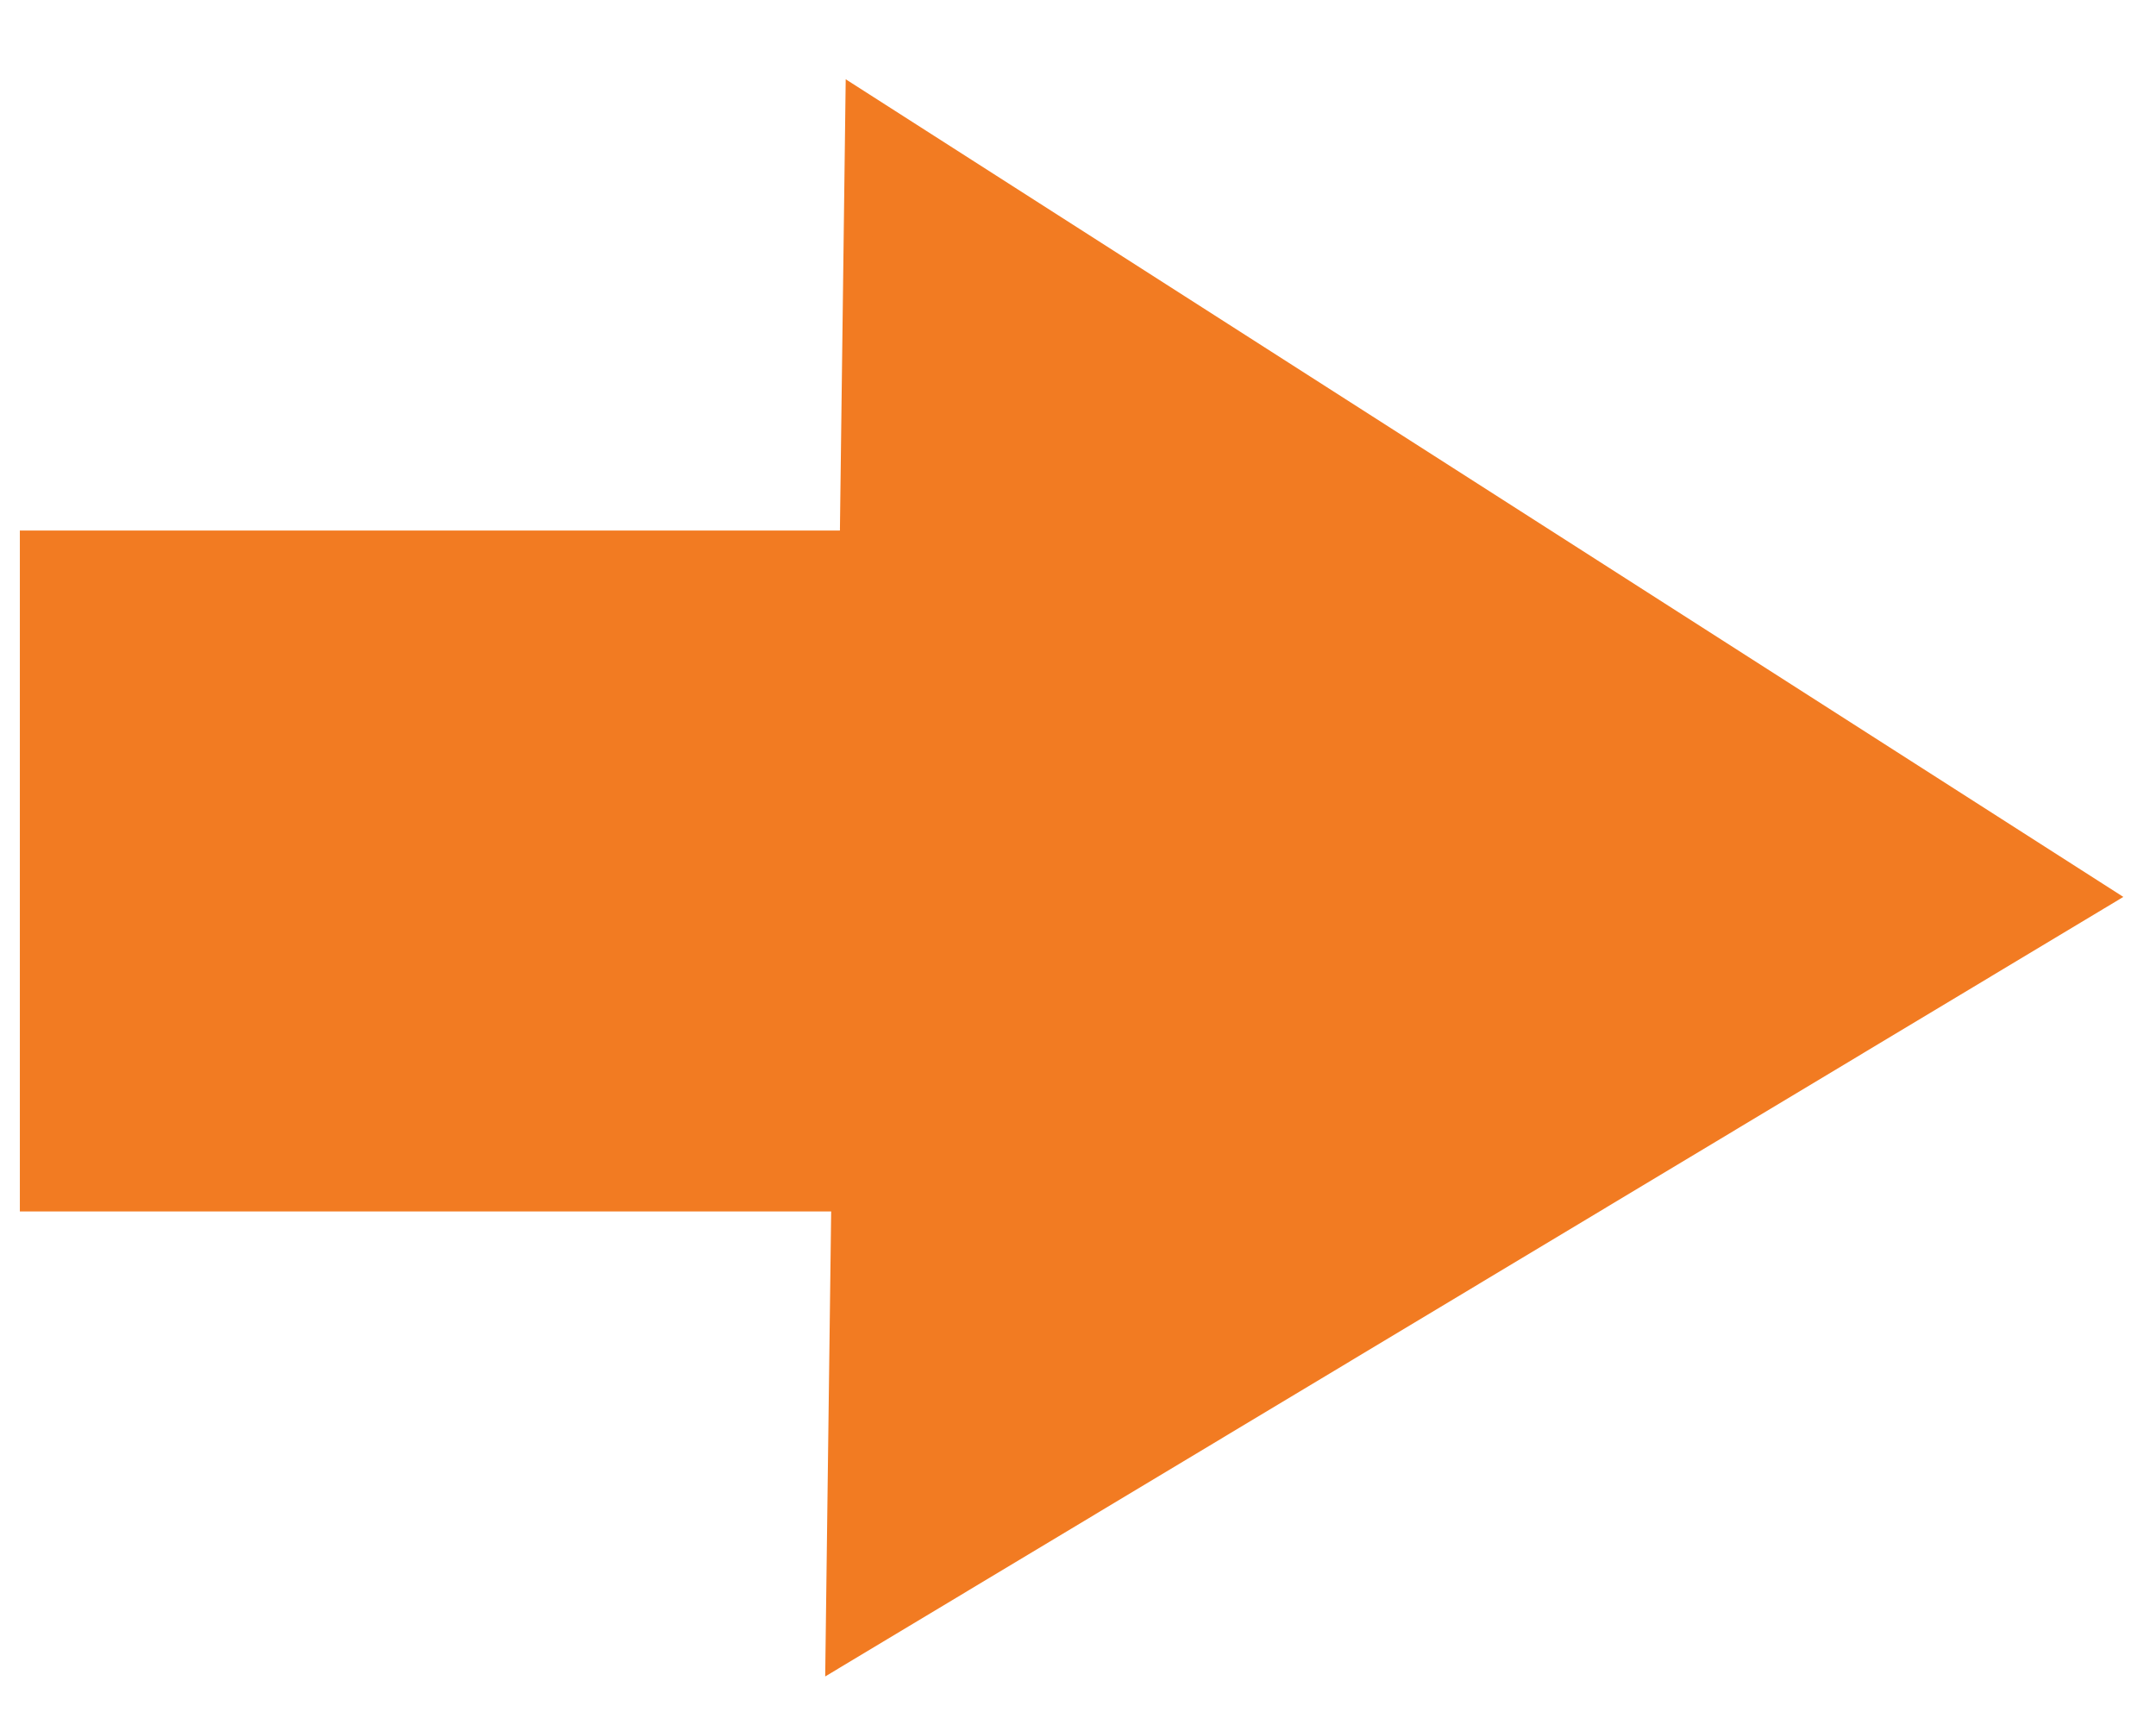
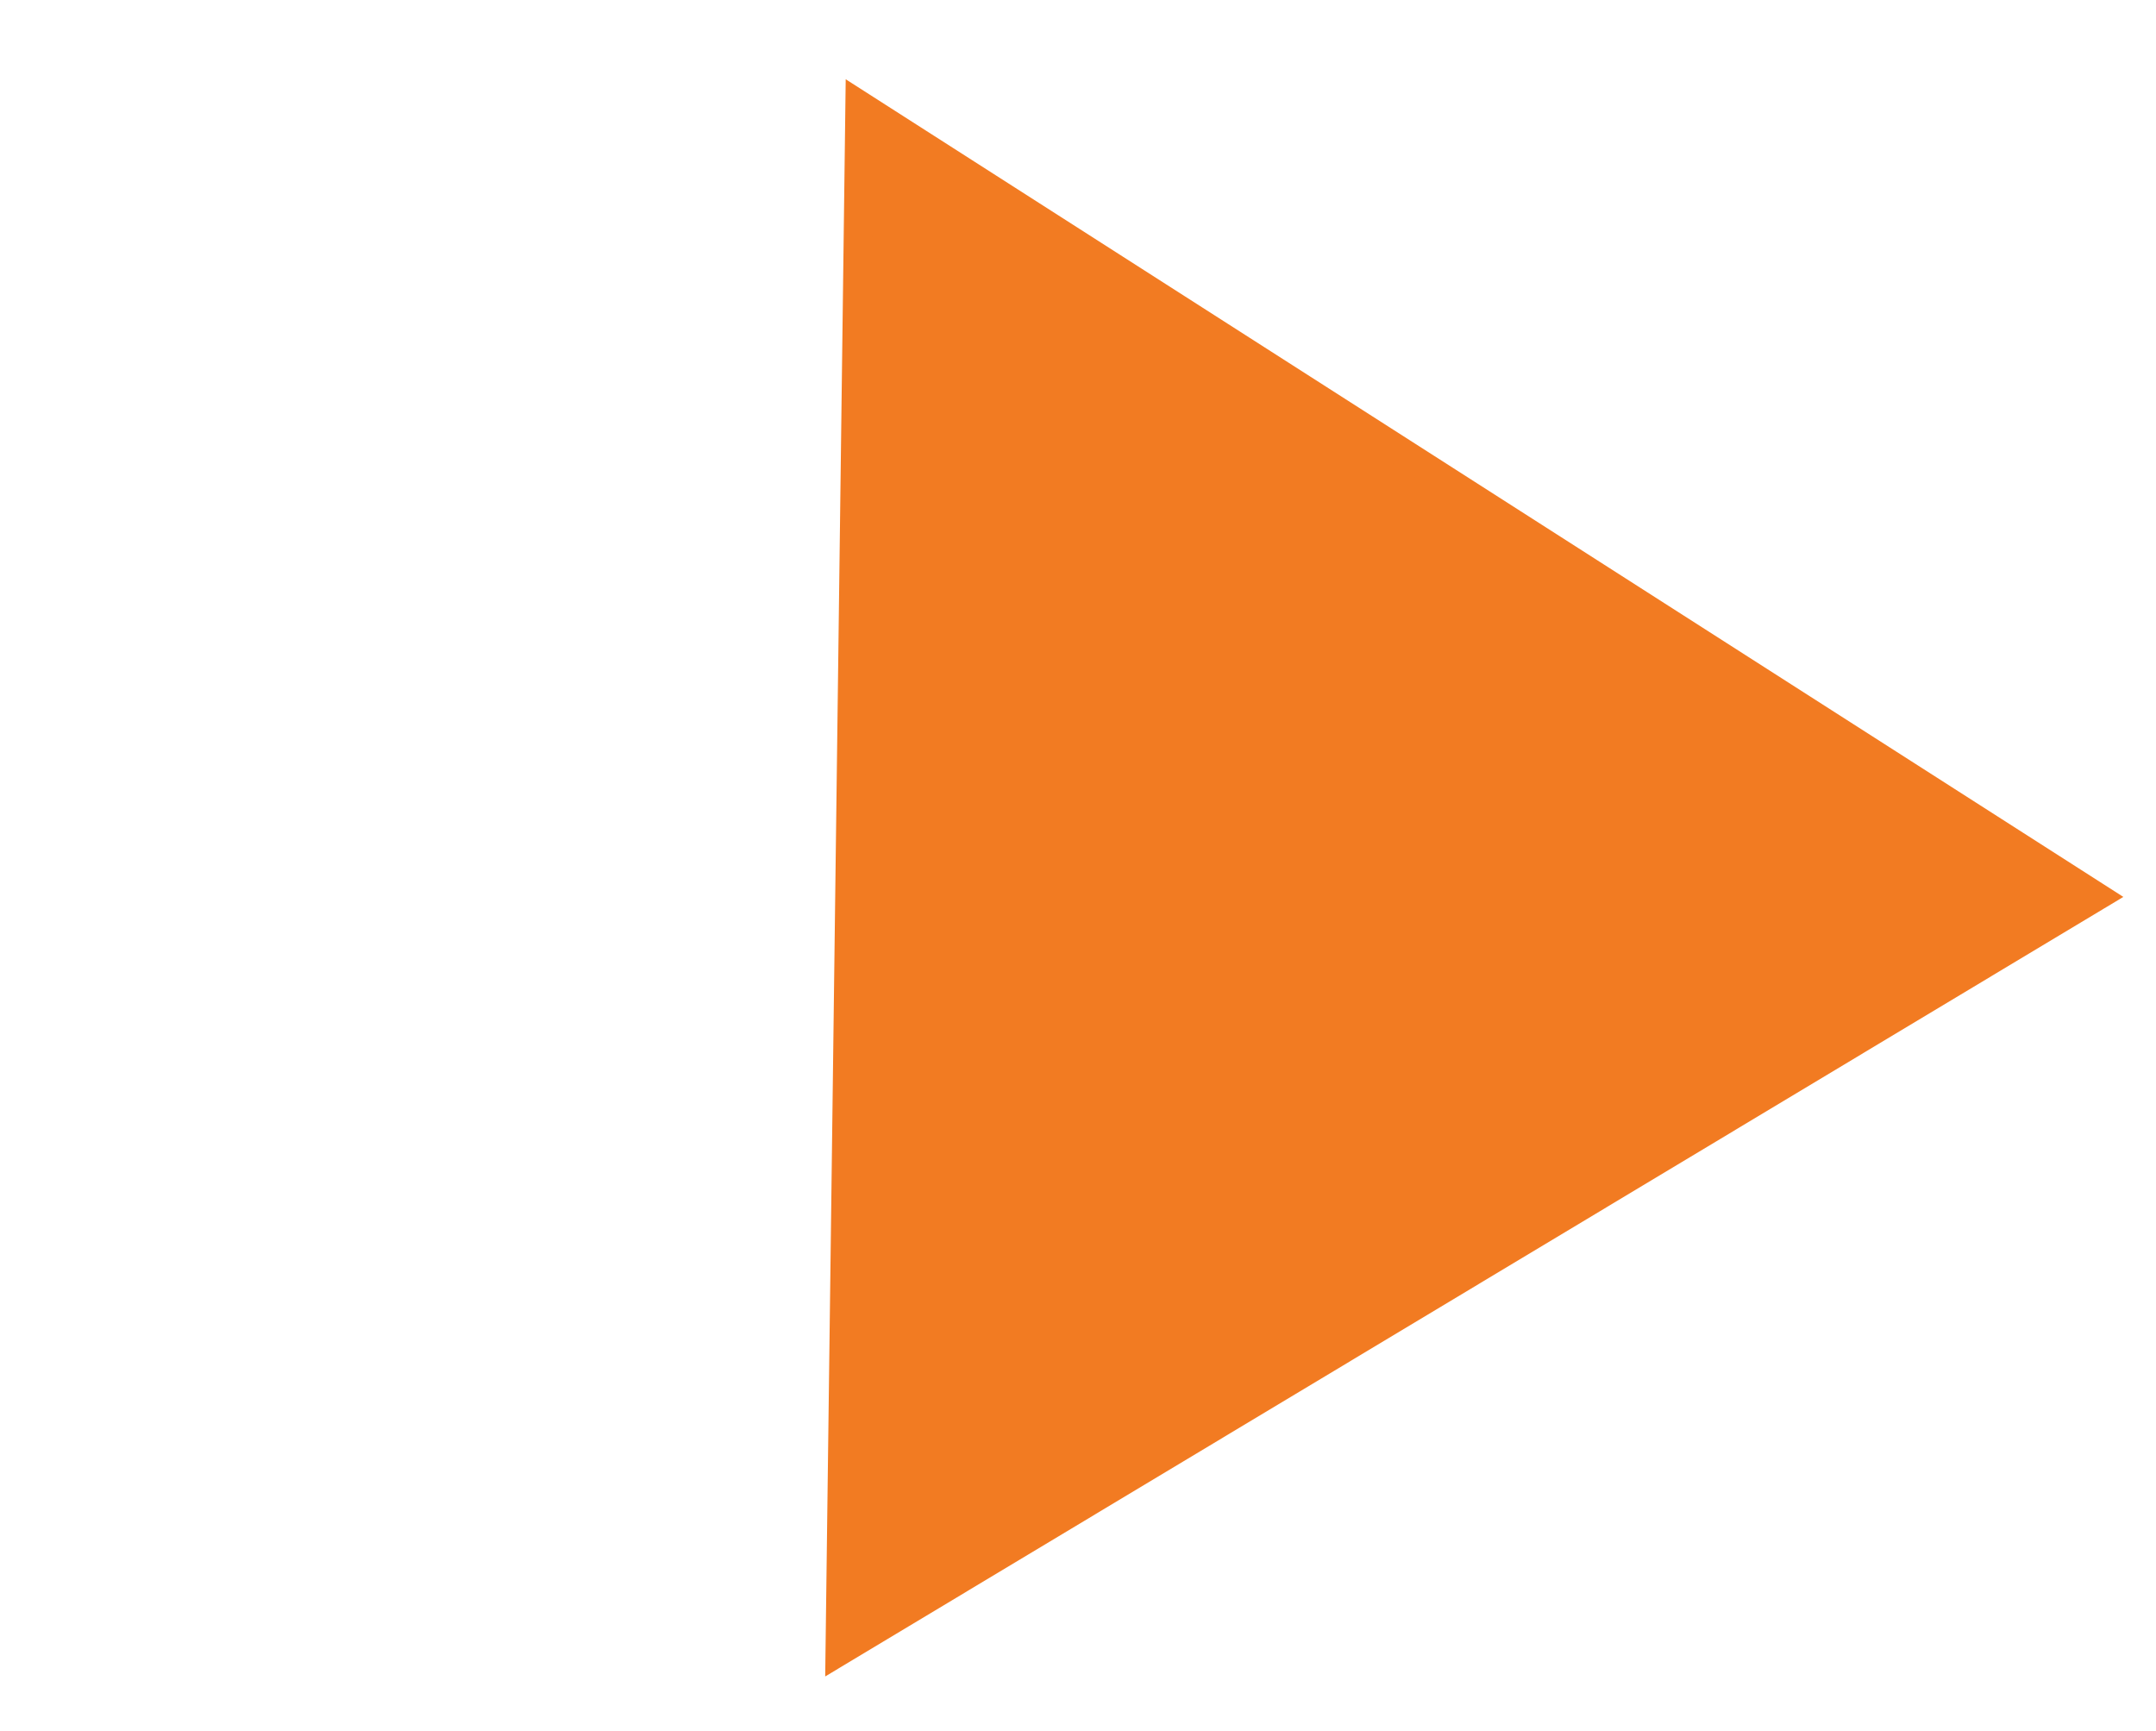
<svg xmlns="http://www.w3.org/2000/svg" version="1.1" id="Layer_1" x="0px" y="0px" viewBox="0 0 76 61" enable-background="new 0 0 76 61" xml:space="preserve">
-   <rect x="1.2" y="19.2" fill="#F27B22" stroke="#F27B22" stroke-miterlimit="10" width="35" height="23" />
  <polygon fill="#F27B22" stroke="#F27B22" stroke-miterlimit="10" points="73.9,31.6 29.6,58.2 30.3,3.7 " />
</svg>
